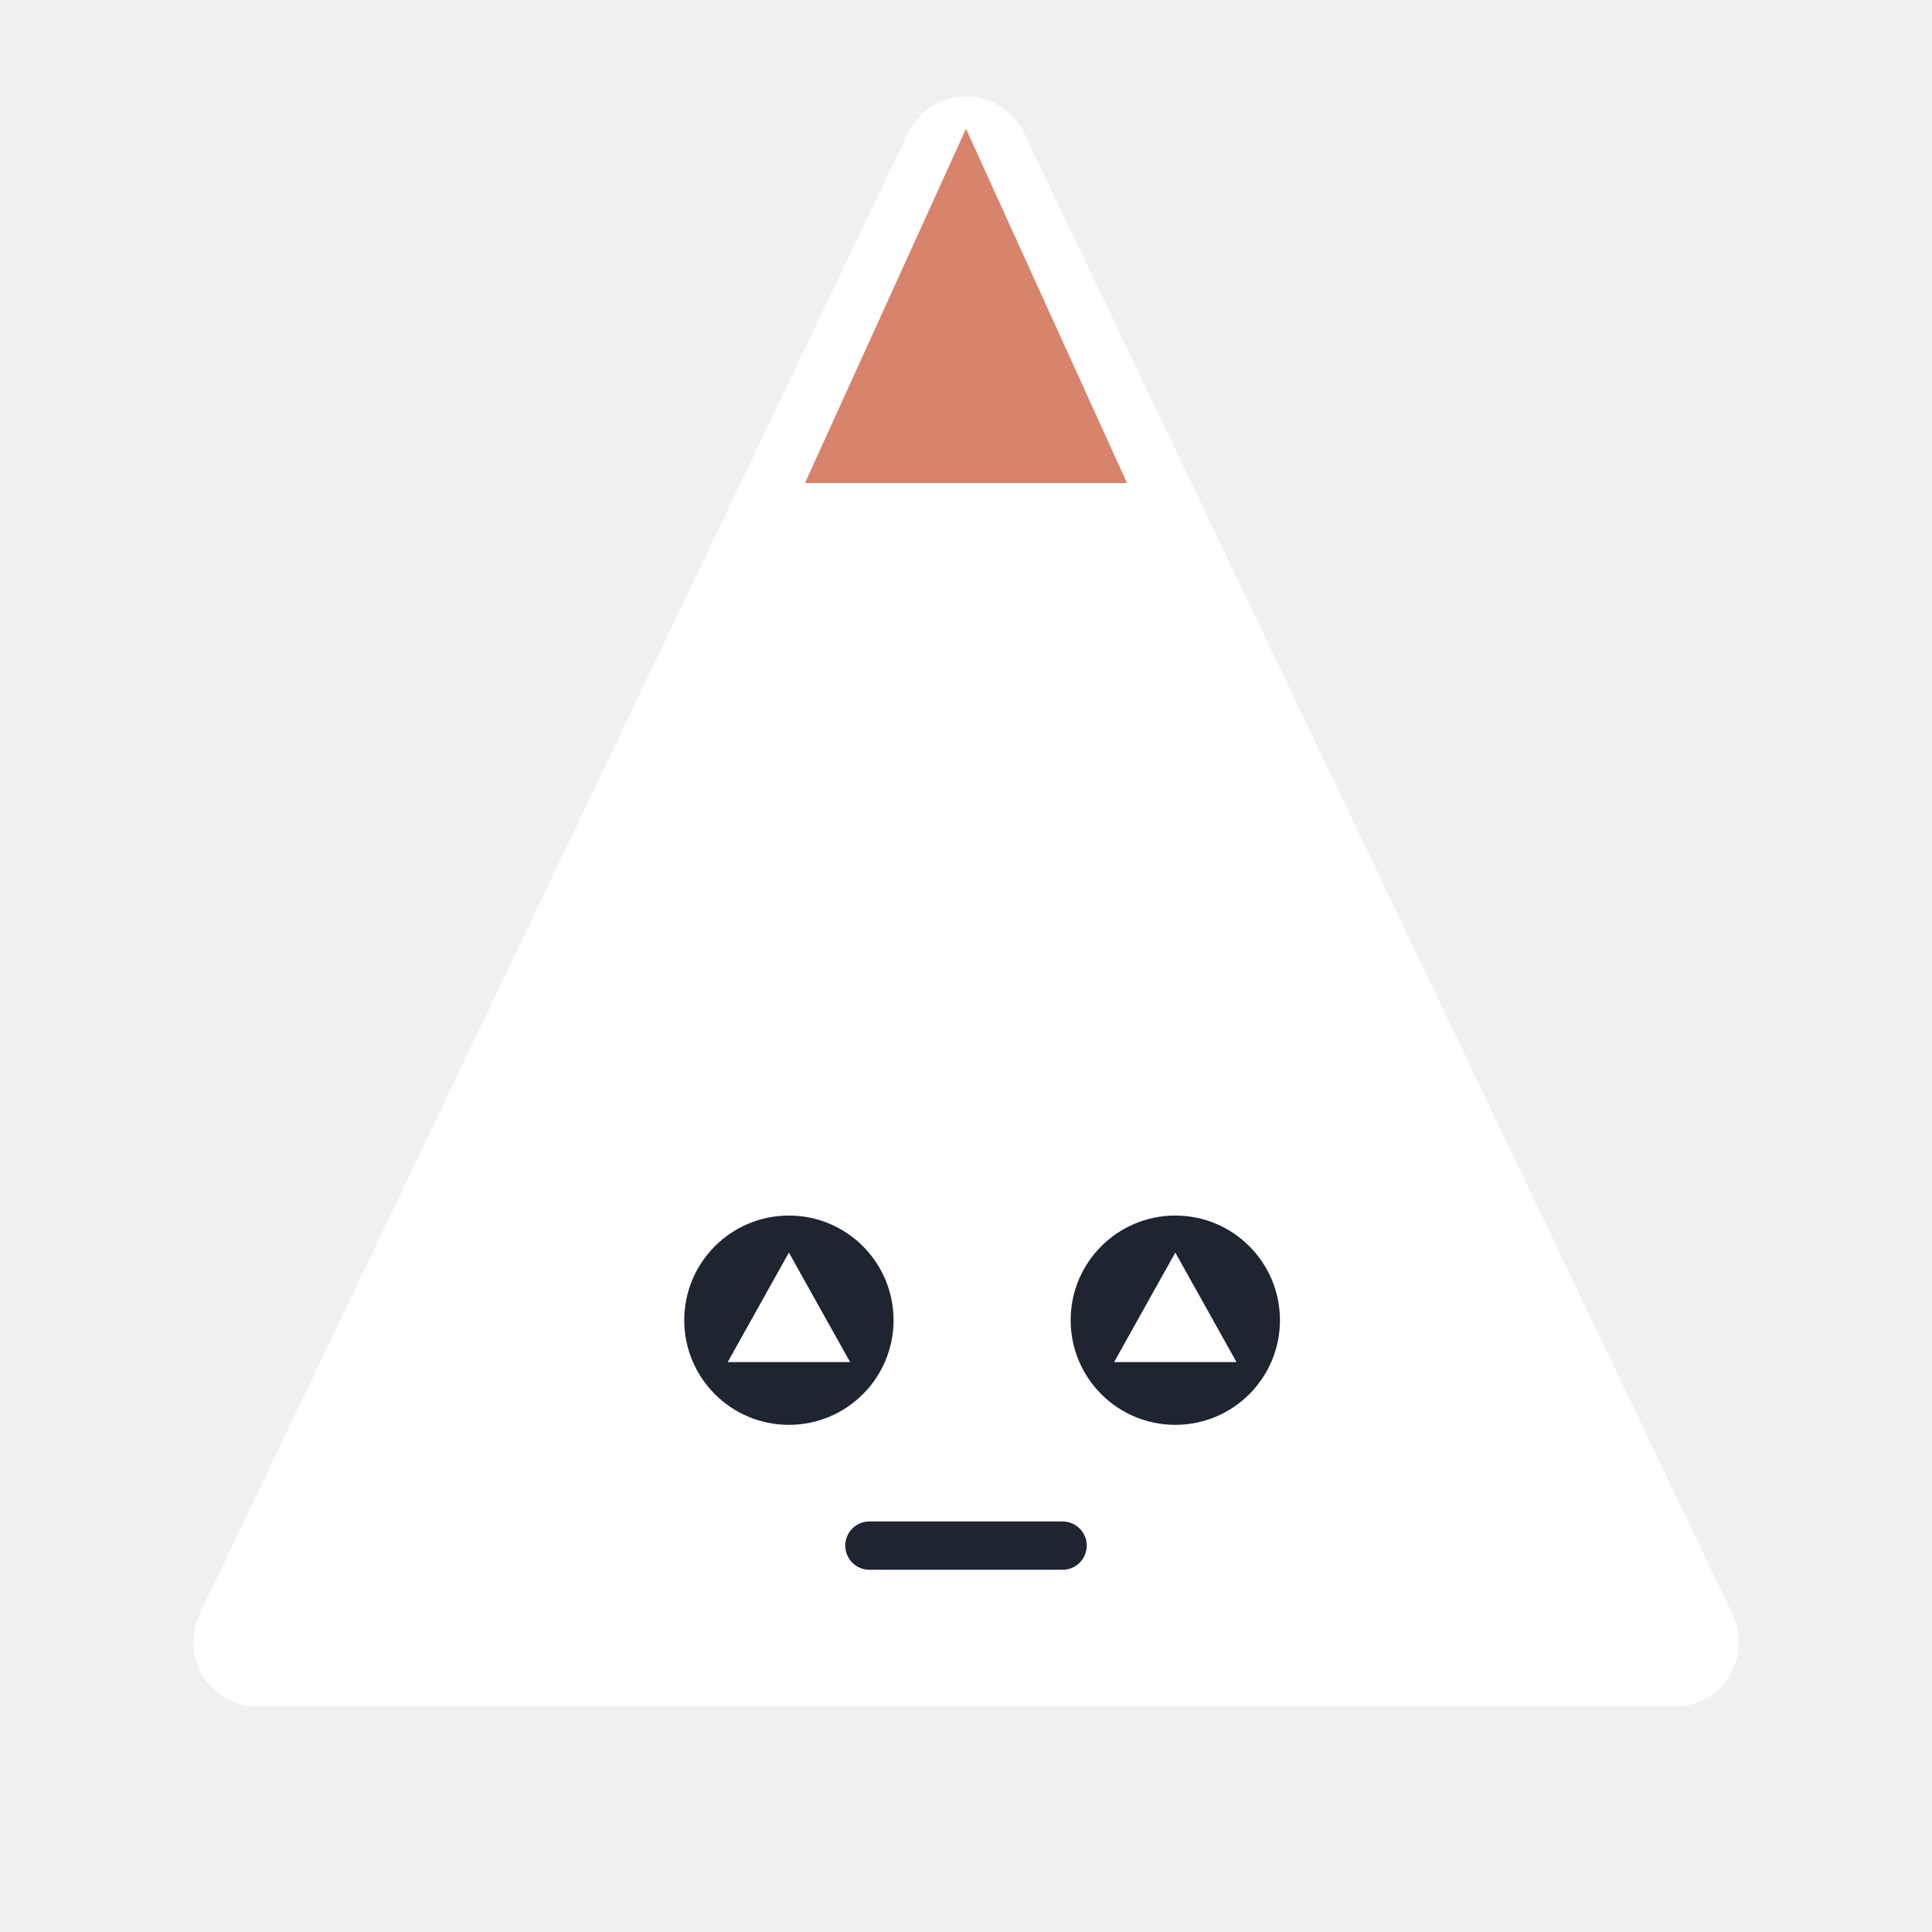
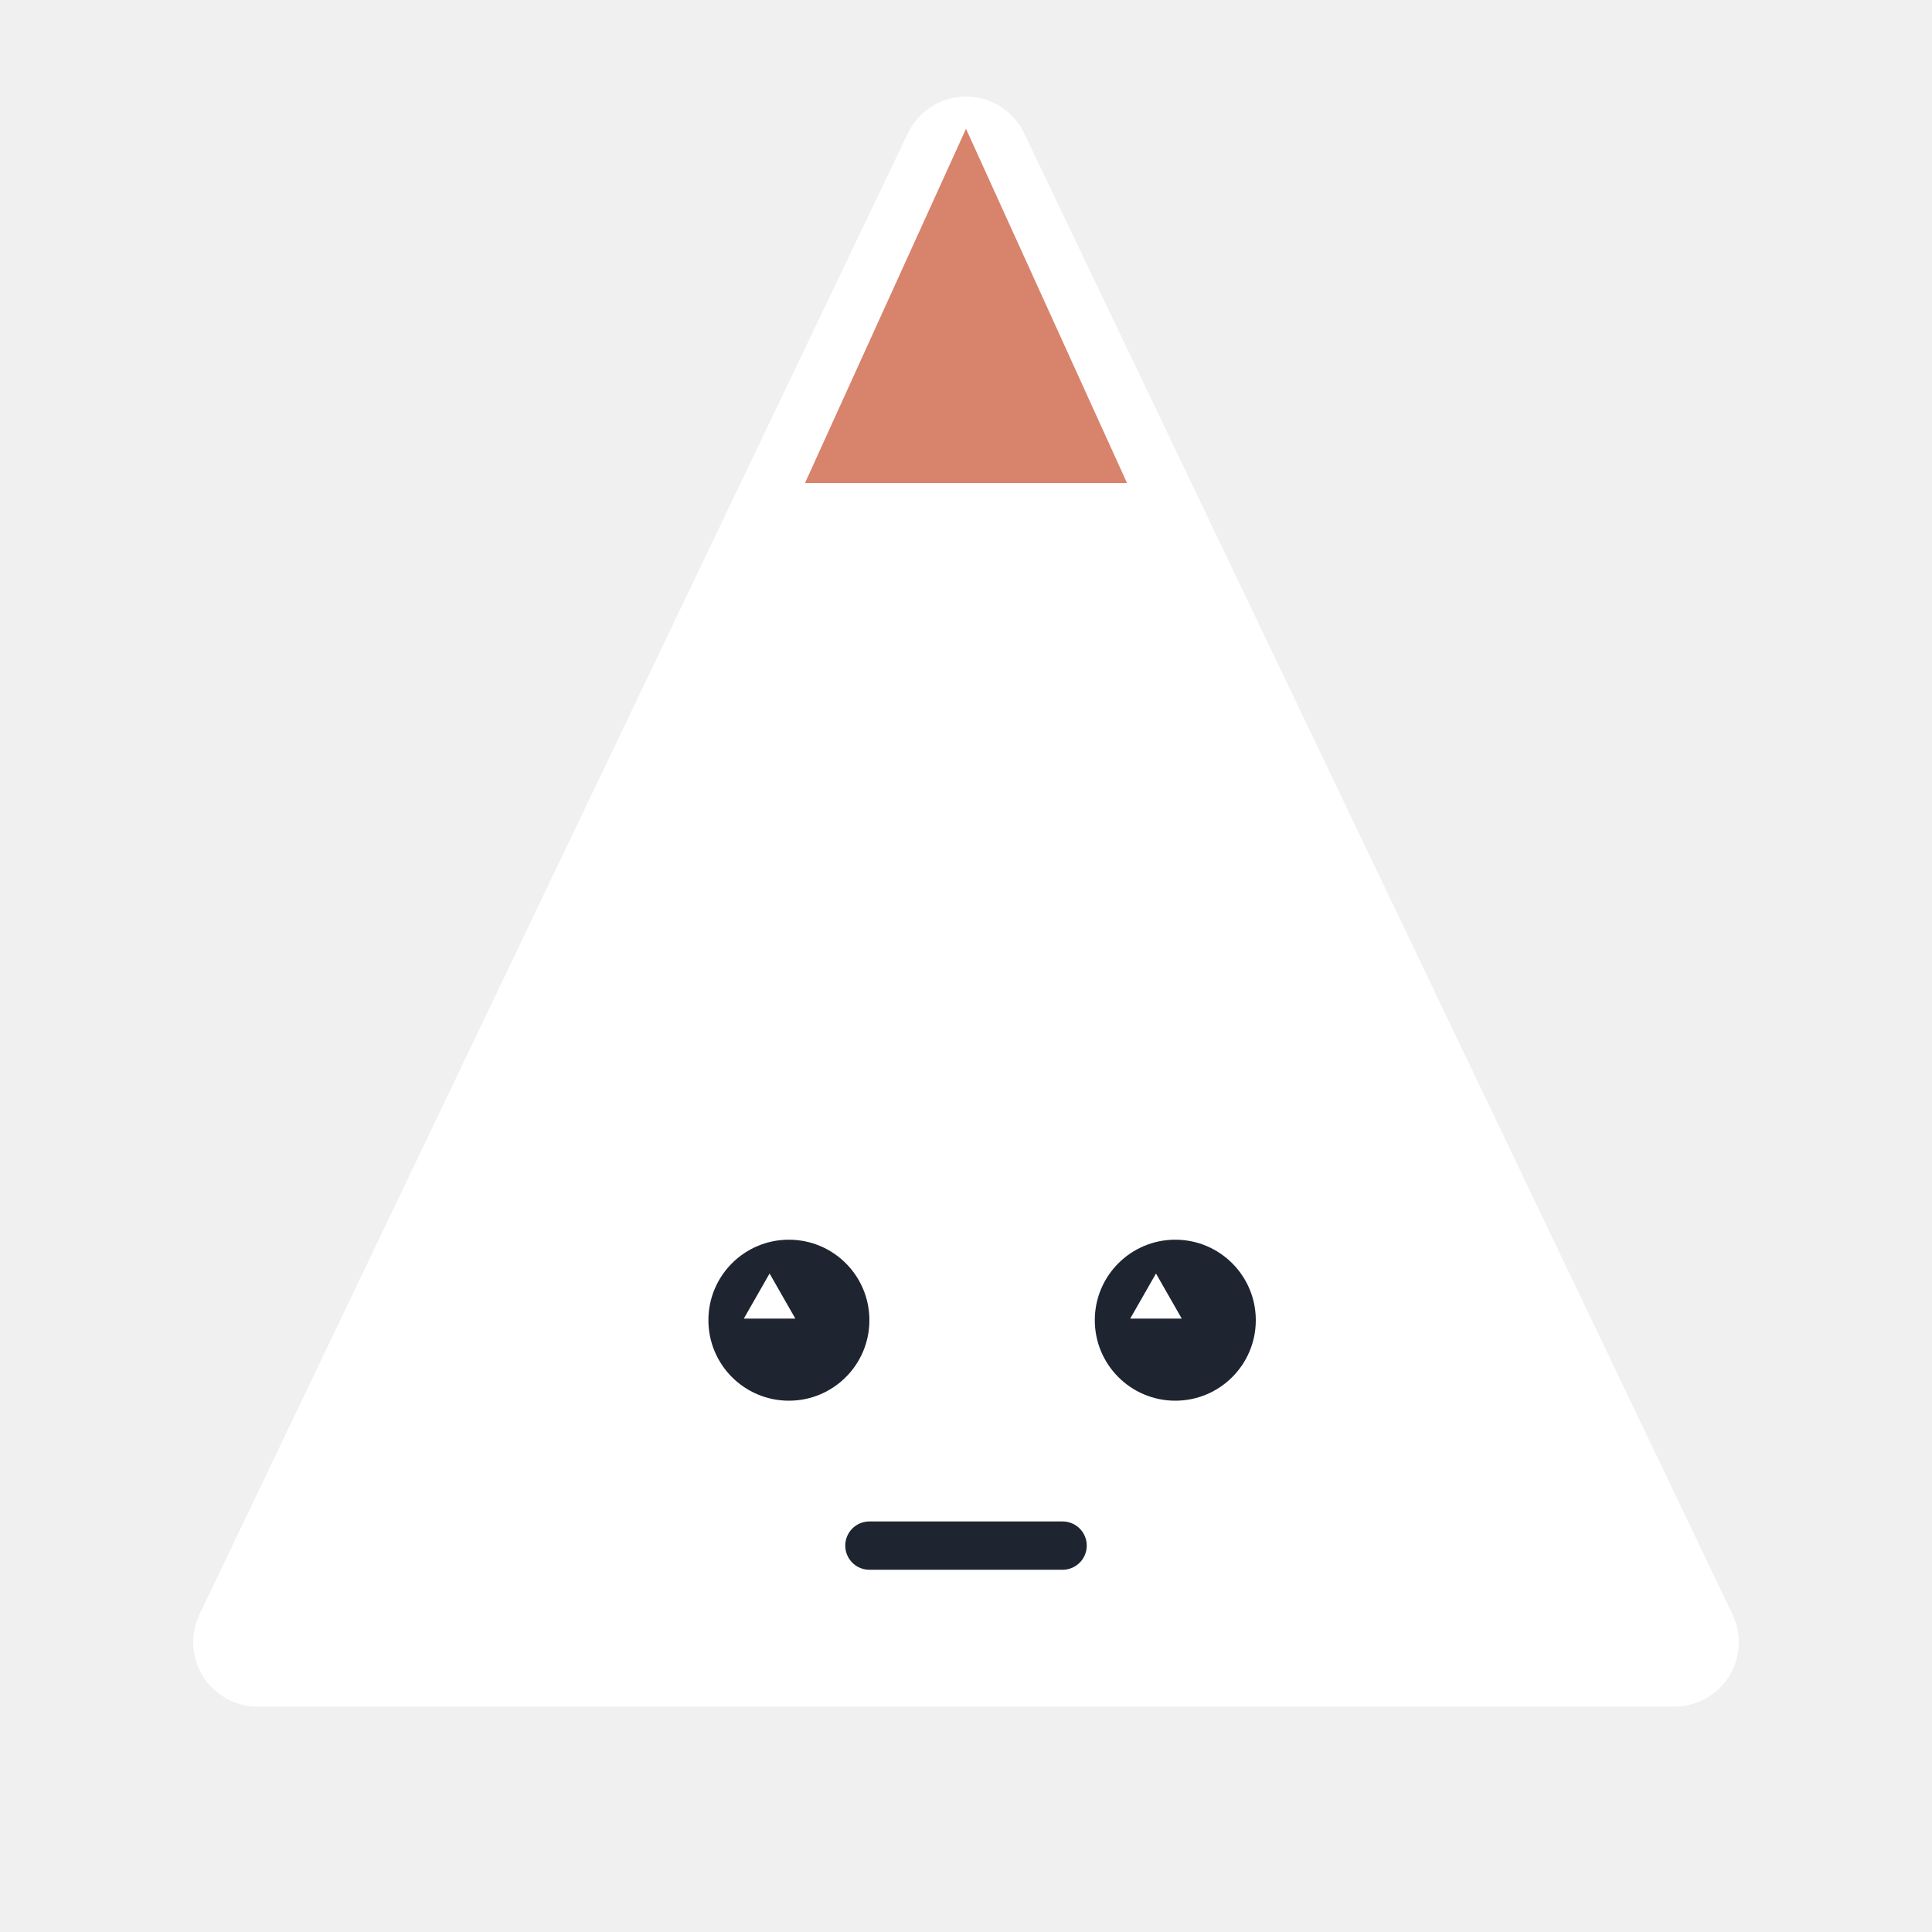
<svg xmlns="http://www.w3.org/2000/svg" viewBox="0 0 120 120">
  <g>
    <path d="M60 10 L104 102 L16 102 Z" stroke-width="8" stroke-linejoin="round" fill="#FFFFFF" stroke="#FFFFFF" />
  </g>
  <g>
    <path d="M60 8 L70 30 L50 30 Z" fill="#D8836C" />
  </g>
-   <circle cx="49" cy="82" r="6.5" fill="#1E2430" />
-   <circle cx="73" cy="82" r="6.5" fill="#1E2430" />
-   <path d="M49 77.8 L52.8 84.6 L45.2 84.6 Z" fill="#FFFFFF" />
-   <path d="M73 77.8 L76.8 84.6 L69.2 84.6 Z" fill="#FFFFFF" />
+   <circle cx="49" cy="82" r="5" fill="#1E2430" />
+   <circle cx="73" cy="82" r="5" fill="#1E2430" />
+   <path d="M47.8 79.1 L49.4 81.9 L46.2 81.9 Z" fill="#FFFFFF" />
+   <path d="M71.8 79.1 L73.4 81.9 L70.2 81.9 Z" fill="#FFFFFF" />
  <path d="M54 96h12" stroke="#1E2430" stroke-width="3" stroke-linecap="round" />
</svg>
